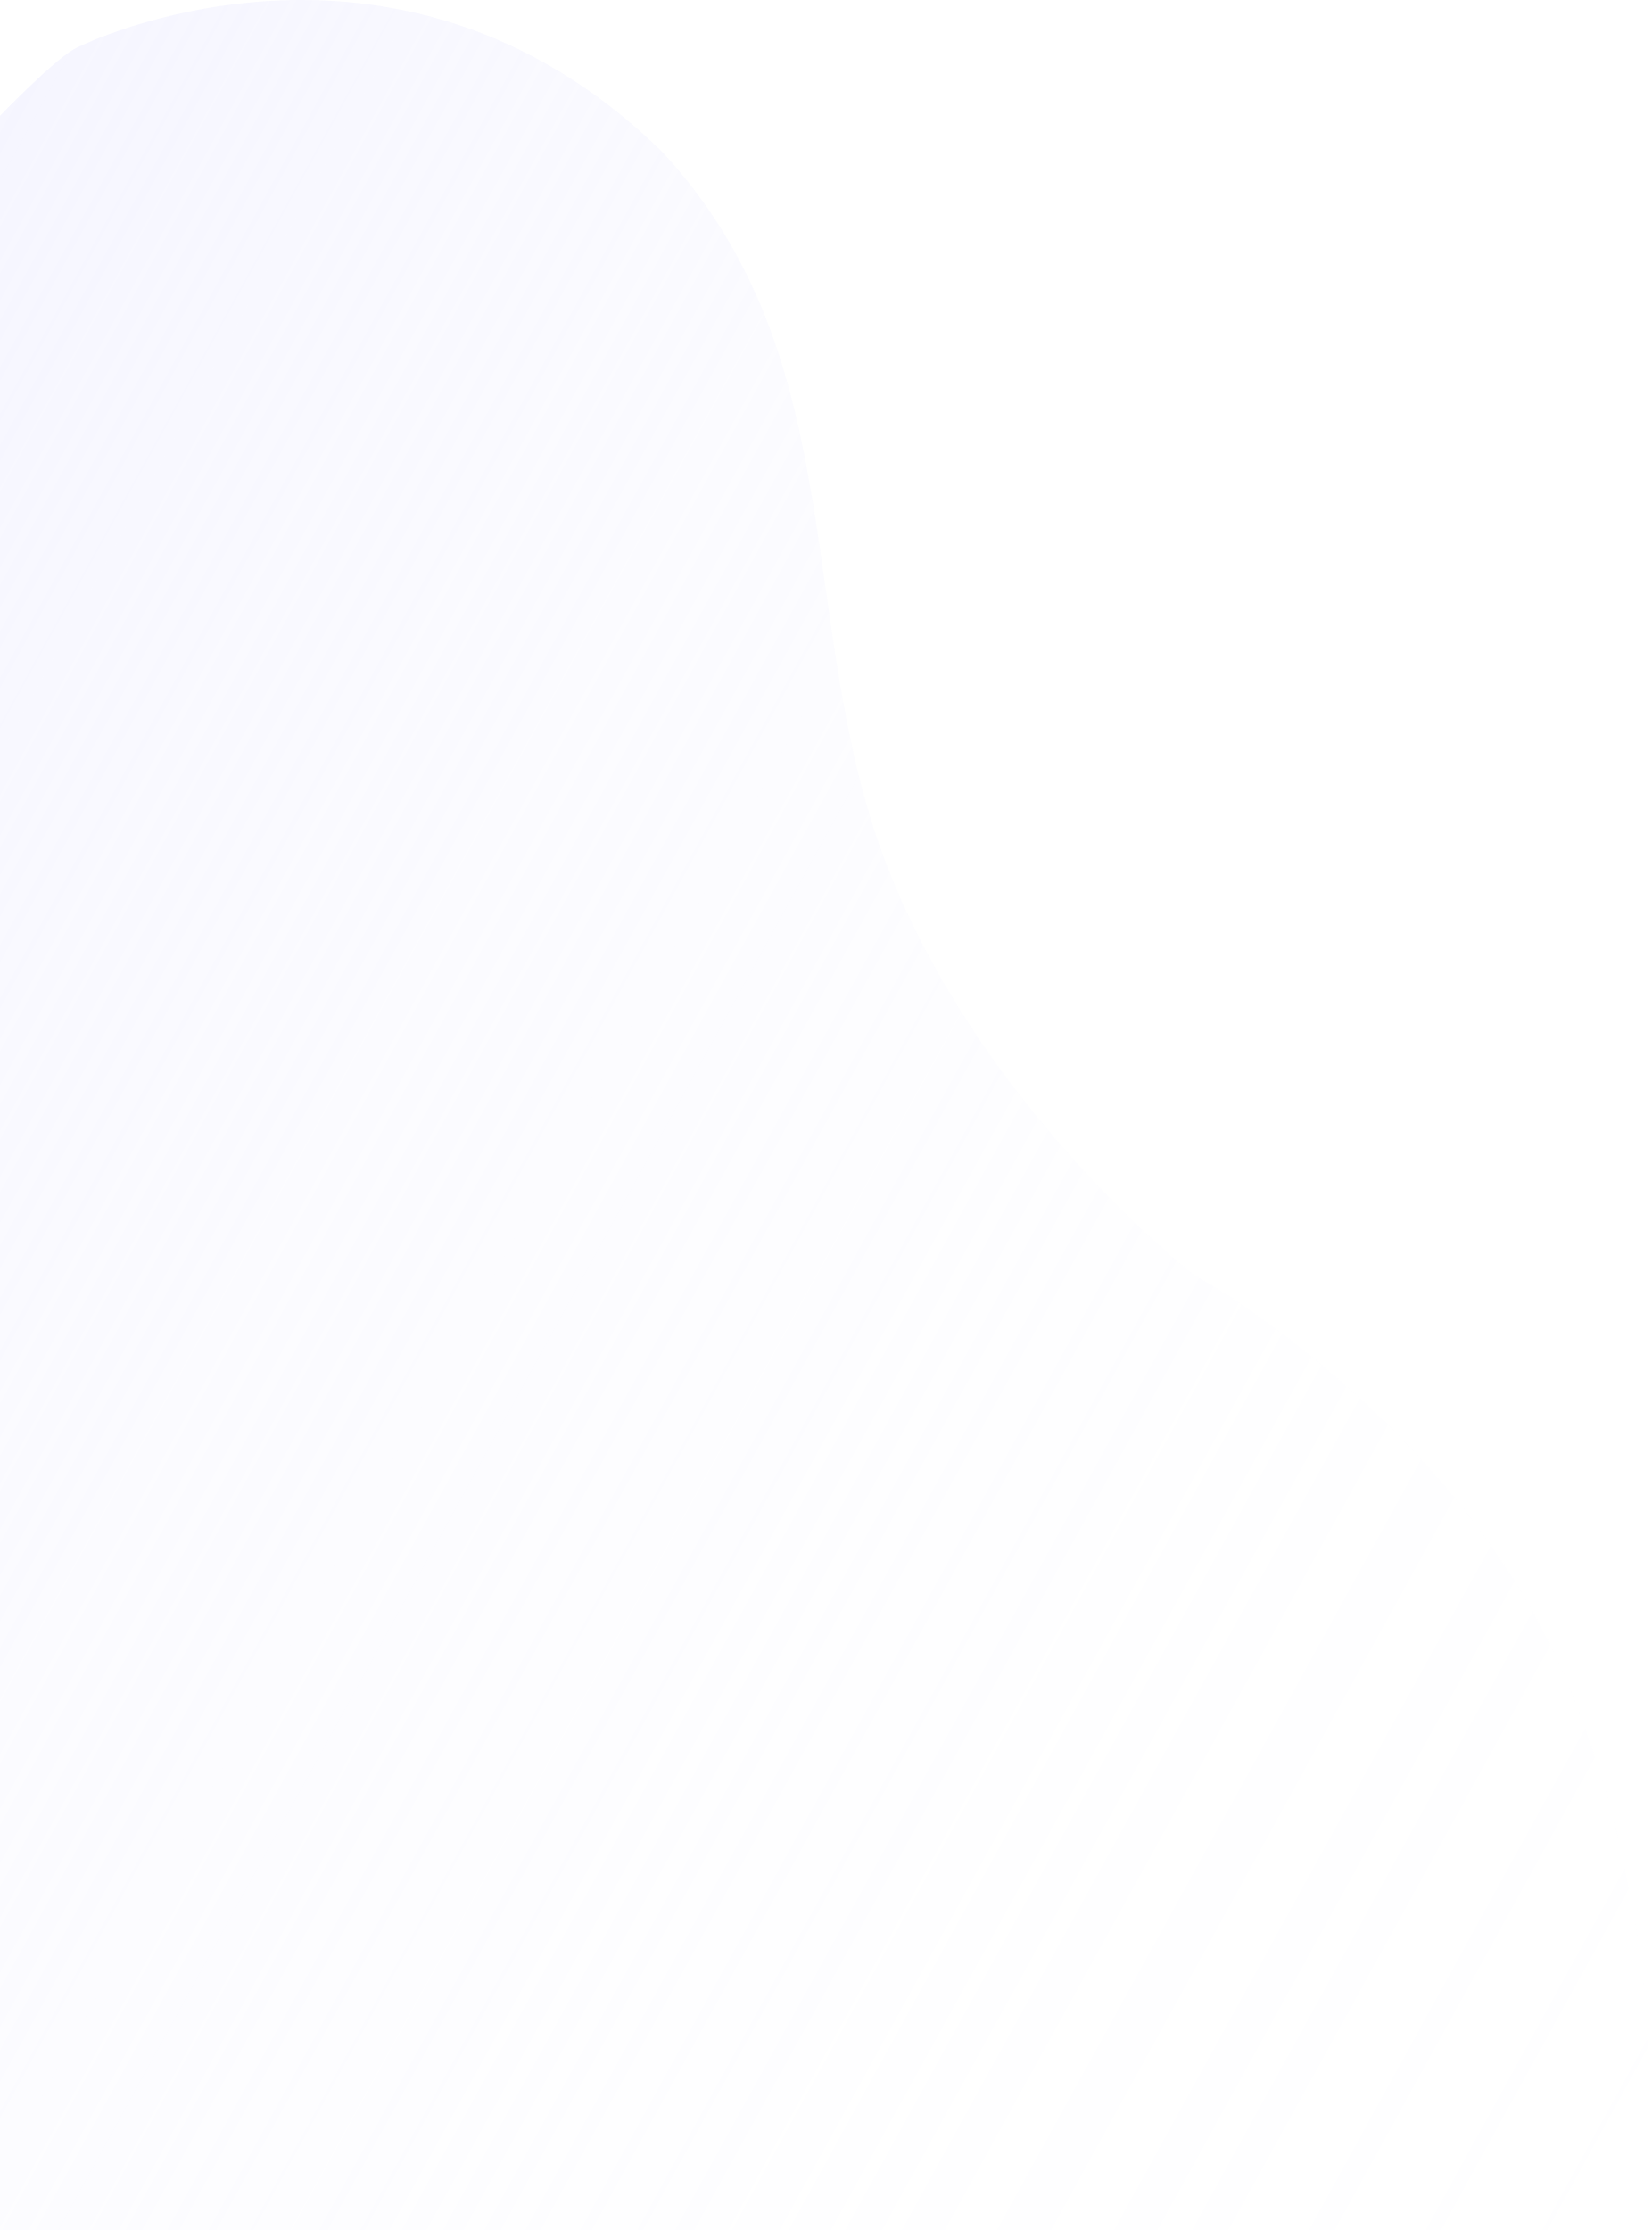
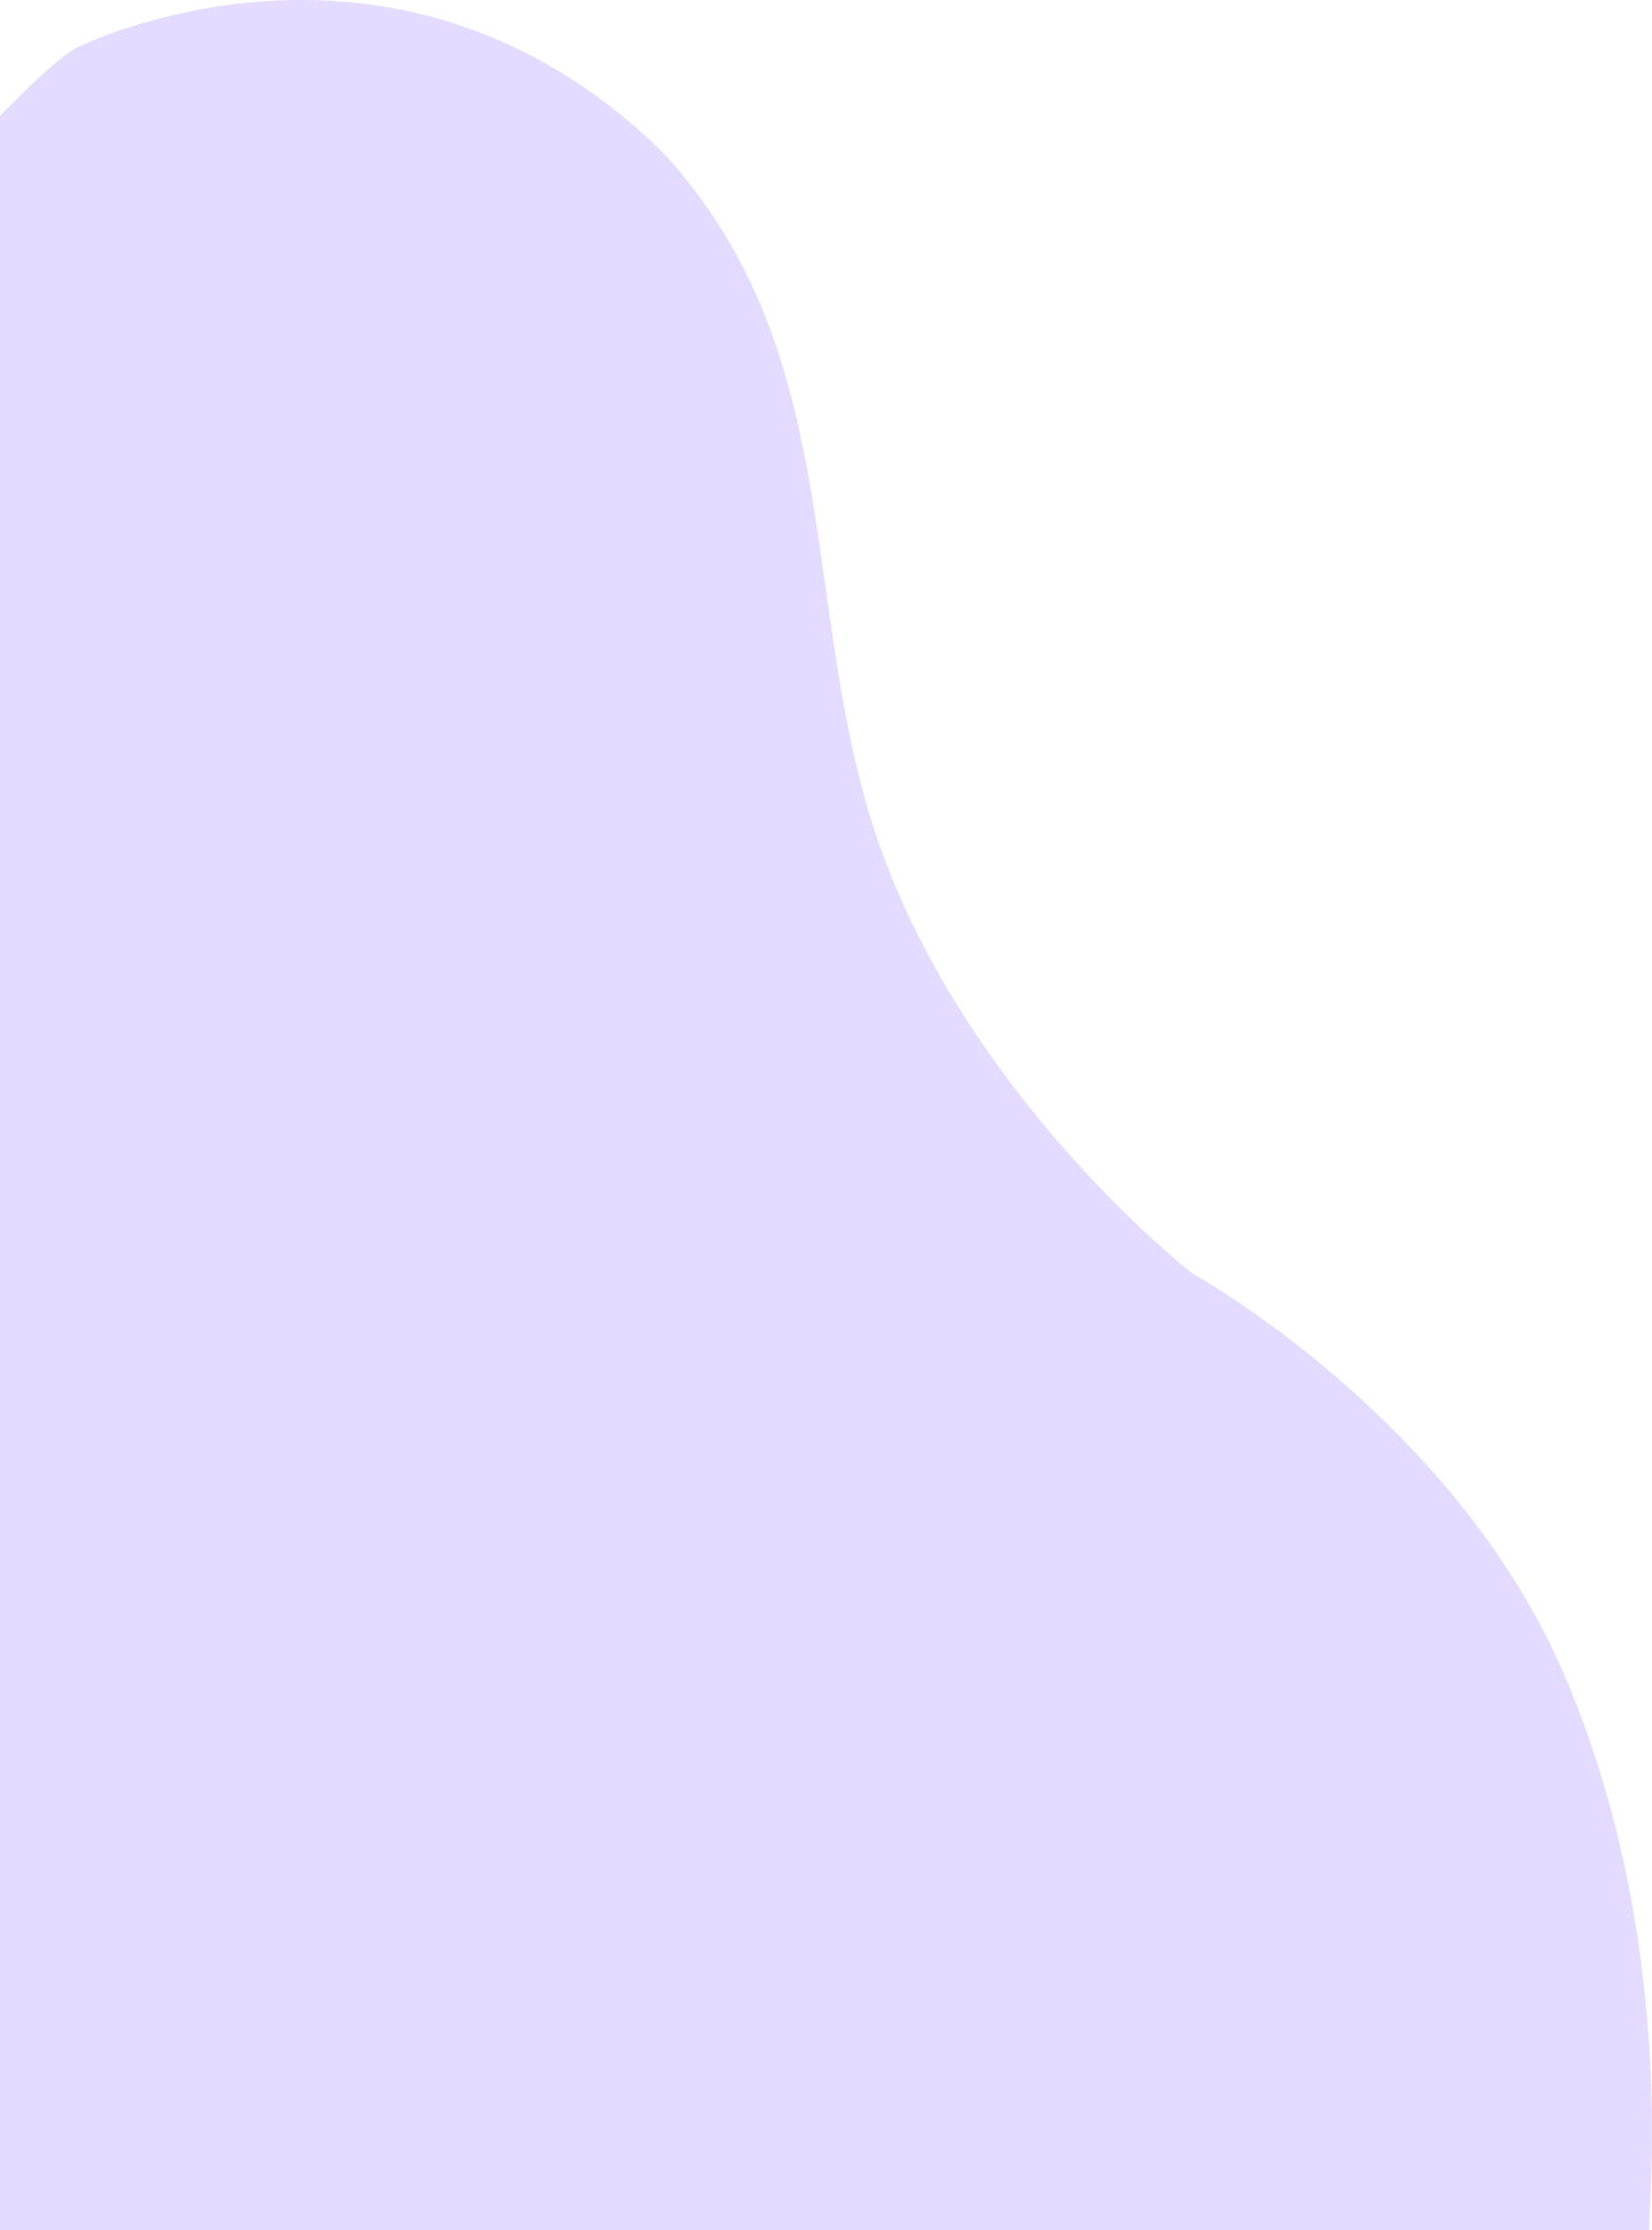
<svg xmlns="http://www.w3.org/2000/svg" width="1001.855" height="1352.486" viewBox="0 0 1001.855 1352.486">
  <defs>
    <linearGradient id="a" x1="-.225" y1=".219" x2=".914" y2="1.063" gradientUnits="objectBoundingBox">
      <stop offset="0" stop-color="#fbfcfe" />
-       <stop offset=".063" stop-color="#e1e1ff" stop-opacity=".89" />
-       <stop offset=".21" stop-color="#e3e3ff" stop-opacity=".659" />
-       <stop offset=".356" stop-color="#e5e5ff" stop-opacity=".459" />
-       <stop offset=".499" stop-color="#e6e6ff" stop-opacity=".294" />
-       <stop offset=".637" stop-color="#e7e7ff" stop-opacity=".165" />
-       <stop offset=".77" stop-color="#e8e8ff" stop-opacity=".075" />
-       <stop offset="1" stop-color="#e9e9ff" stop-opacity="0" />
+       <stop offset=".063" stop-color="#b197fc" stop-opacity="1" />
+       <stop offset=".21" stop-color="#b197fc" stop-opacity="1" />
+       <stop offset=".356" stop-color="#b197fc" stop-opacity="1" />
+       <stop offset=".499" stop-color="#b197fc" stop-opacity="1" />
+       <stop offset=".637" stop-color="#b197fc" stop-opacity="1" />
+       <stop offset=".77" stop-color="#b197fc" stop-opacity="1" />
+       <stop offset="1" stop-color="#b197fc" stop-opacity="1" />
    </linearGradient>
  </defs>
  <path data-name="패스 2381" d="M-2793.132 217.47s191.441-95.772 354.219 63.379c117.525 126.6 79.566 288.75 137.435 435.546s184.473 245.04 184.473 245.04 159.157 87.355 226.076 245.037c66.9 157.682 50.631 313.214 50.631 334.914h-1000.114V259.147s34.83-36.333 47.28-41.677z" transform="translate(2840.412 -188.899)" style="opacity:.35;fill:url(#a)" />
</svg>
